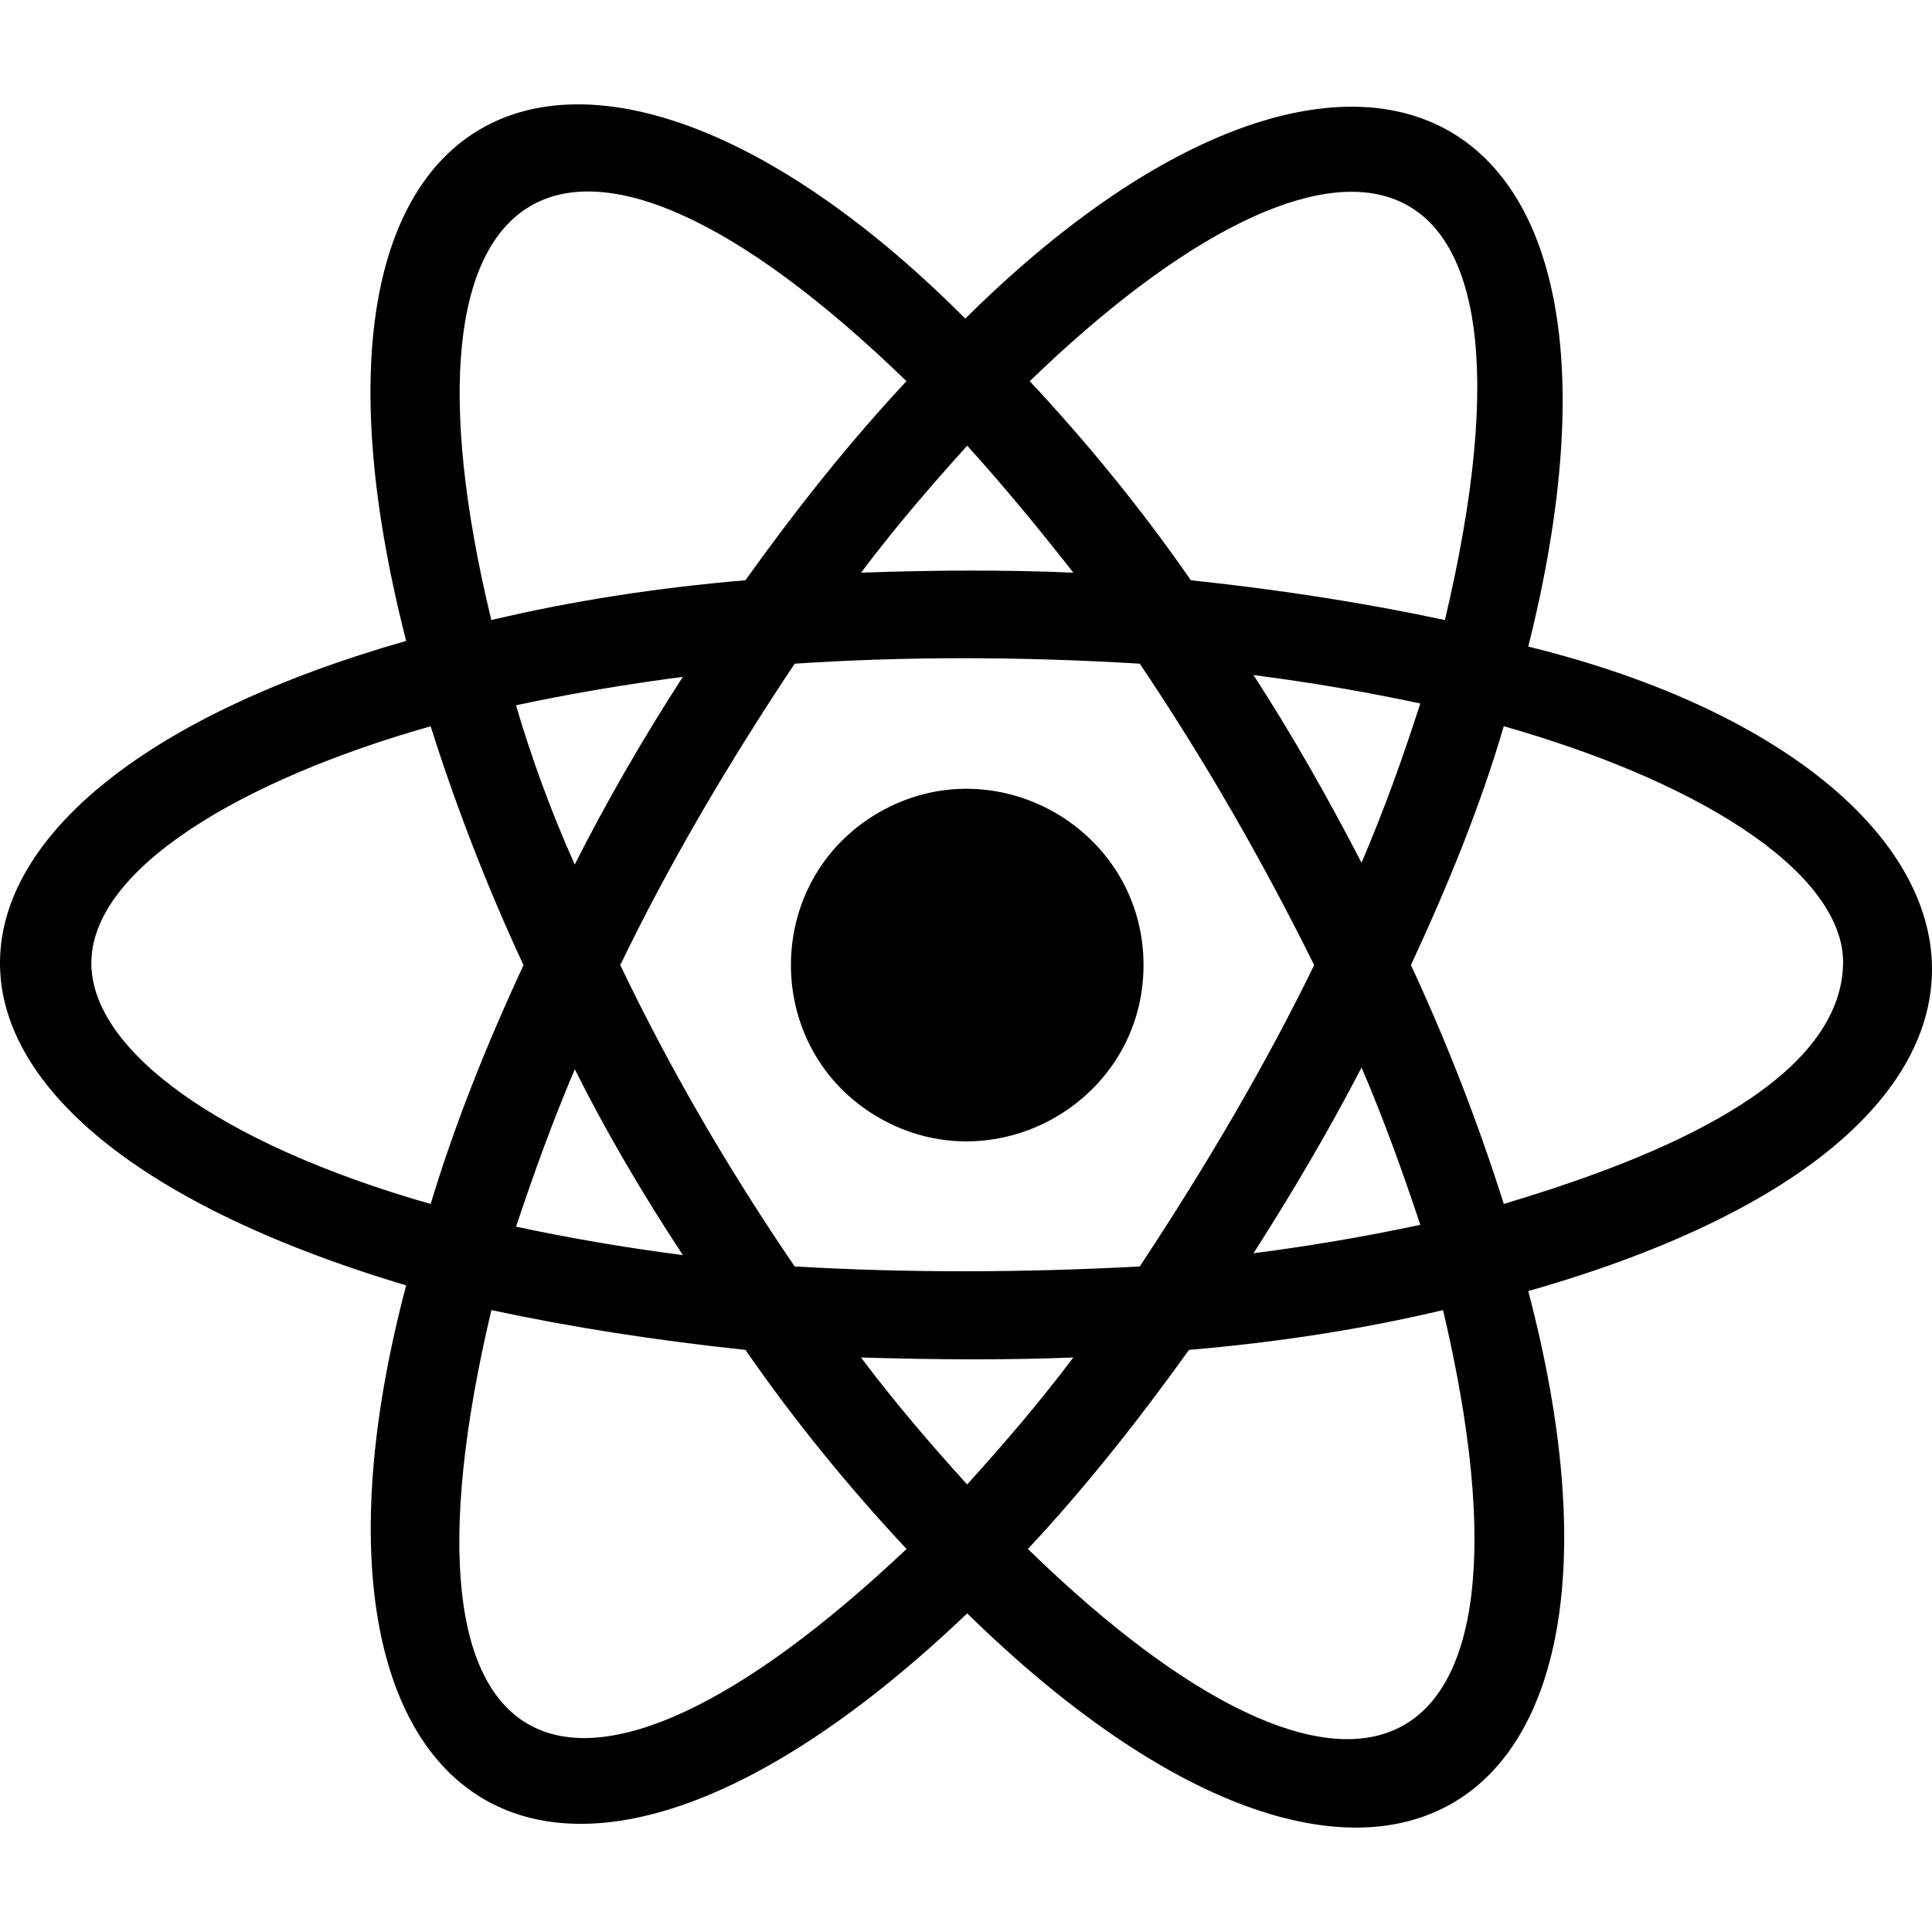
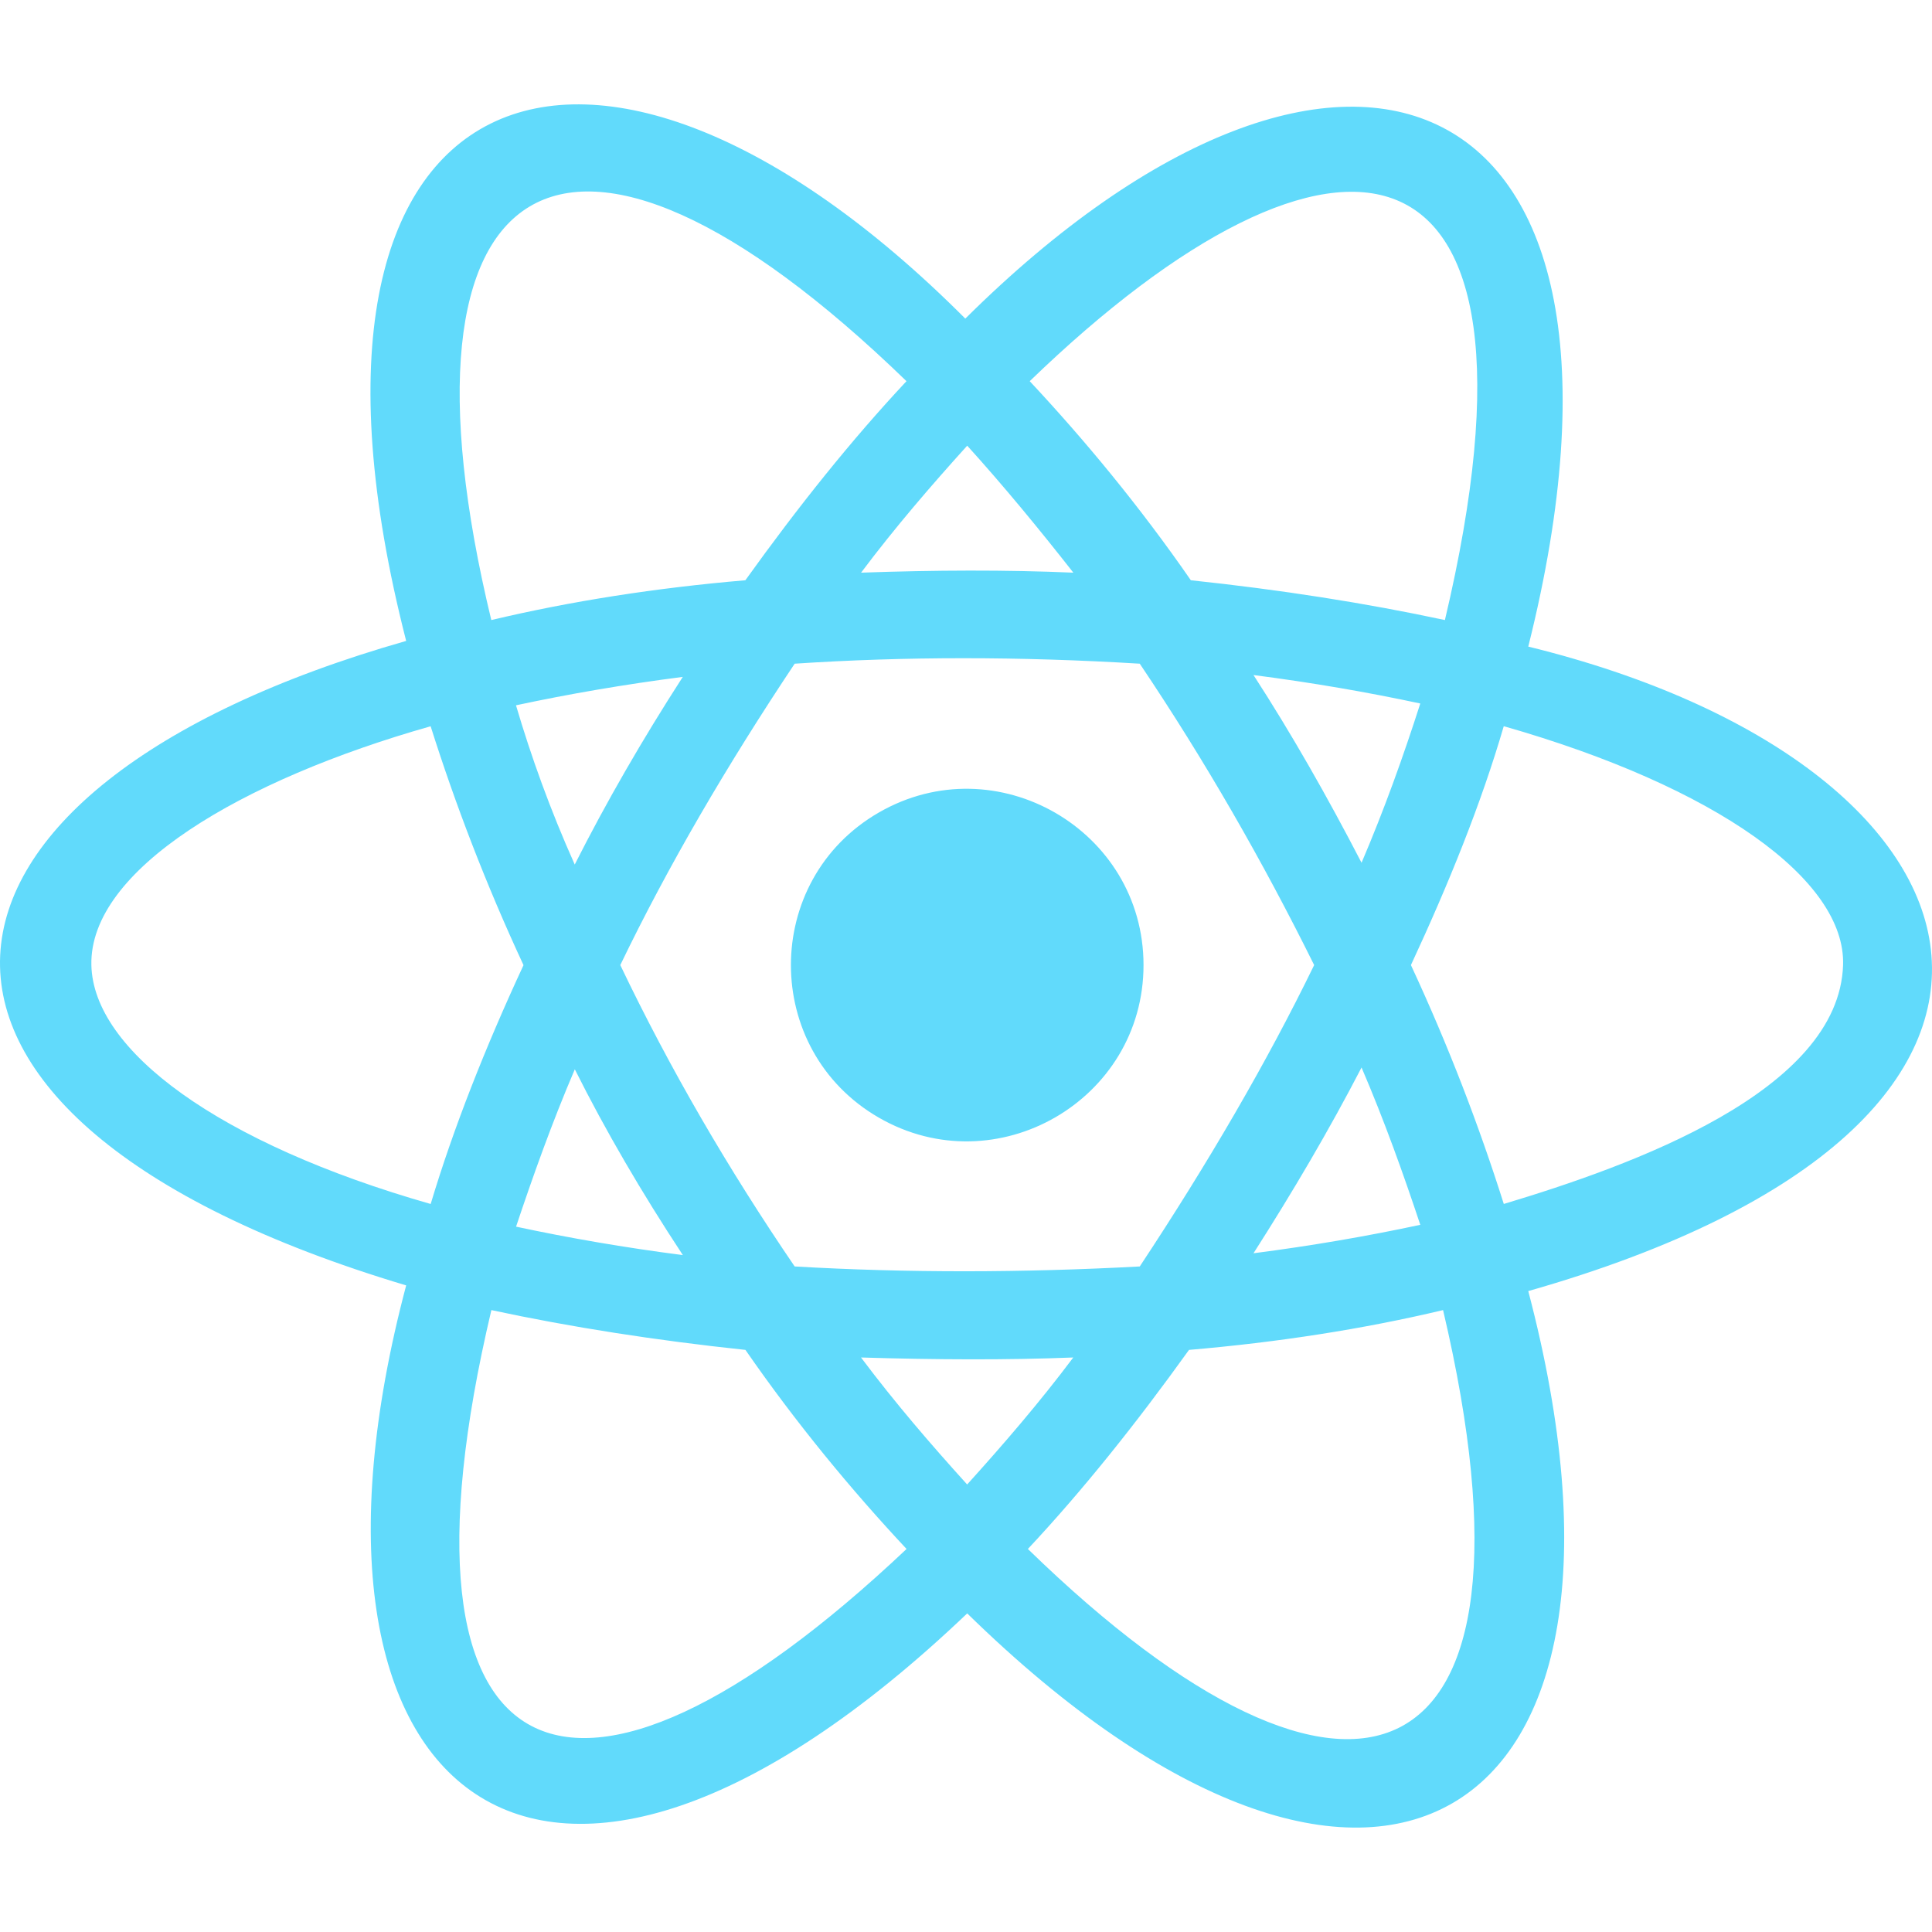
<svg xmlns="http://www.w3.org/2000/svg" version="1.1" x="0px" y="0px" width="512px" height="512px">
-   <path d="M107.639,340.645C71.551,476.728,143.462,535.156,256.323,427.566c106.773,104.52,186.437,58.151,148.684-85.417c157.238-44.794,127.293-139.564,0-170.795C443.093,19.291,355.701-14.667,255.815,84.433c-98.87-99.099-187.261-67.139-148.176,85.417C-29.825,209.058-41.81,295.951,107.639,340.645z M284.431,359.748c-9.044,12.052-18.595,23.107-28.127,33.655c-9.552-10.548-19.084-21.603-28.127-33.655C248.077,360.356,266.991,360.442,284.431,359.748z M180.965,332.617c-15.568-2.012-30.139-4.532-44.203-7.54c4.532-13.556,9.552-27.639,15.568-41.703C160.449,299.606,170.041,316.026,180.965,332.617z M136.743,186.912c14.064-3.008,28.635-5.518,44.203-7.53c-10.74,16.655-20.307,33.234-28.635,49.731C145.787,214.541,140.747,200.487,136.743,186.912z M302.05,175.885c17.306,25.715,32.608,52.388,46.215,79.87c-12.557,25.825-28.122,52.493-46.215,79.87c-31.063,1.667-61.57,1.733-91.453,0c-17.555-25.734-33.043-52.323-46.215-79.87c12.684-26.305,28.264-52.949,46.215-79.87C239.749,173.95,270.234,173.95,302.05,175.885z M360.824,228.637c-9.058-17.495-18.549-34.185-28.635-49.744c15.568,2.012,30.139,4.532,44.203,7.54C371.879,200.497,366.84,214.554,360.824,228.637z M360.824,282.899c6.036,14.064,11.056,28.114,15.568,41.69c-14.064,3.008-28.635,5.528-44.203,7.54C342.567,315.896,352.222,299.509,360.824,282.899z M272.399,410.495c14.572-15.568,28.635-33.167,42.699-52.758c23.615-2.012,46.215-5.528,67.33-10.548C412.464,474.731,357.865,493.707,272.399,410.495z M398.522,319.061c-6.524-20.607-14.572-41.703-24.611-63.306c10.04-21.603,18.586-42.699,24.602-63.306c56.274,16.076,90.661,40.699,89.92,63.306C487.334,289.241,432.439,308.873,398.522,319.061z M382.916,164.322c-21.095-4.532-43.715-8.048-67.33-10.548c-13.556-19.591-28.127-37.171-42.699-52.758C353.338,23.256,414.795,29.612,382.916,164.322z M284.45,151.762c-17.862-0.776-36.712-0.69-56.255,0c9.044-12.052,18.595-23.107,28.127-33.655C265.875,128.655,275.407,140.218,284.45,151.762z M240.228,101.016c-14.572,15.568-28.635,33.147-42.699,52.758c-23.615,2.012-46.215,5.528-67.33,10.548C101.264,44.51,149.455,13.049,240.228,101.016z M114.134,319.071c-56.274-16.076-89.425-40.702-89.92-63.316c-0.552-25.242,39.67-49.043,89.91-63.286c6.524,20.607,14.572,41.703,24.611,63.306C128.695,277.378,120.15,298.972,114.134,319.071z M130.219,347.189c21.095,4.532,43.715,8.048,67.33,10.548c13.556,19.591,28.127,37.171,42.699,52.758C151.452,494.373,100.515,472.733,130.219,347.189z M232.909,296.19c-31.078-17.917-31.078-62.952-0-80.869s70.136,4.601,70.136,40.434S263.987,314.107,232.909,296.19z" />
+   <path fill="#61dafb" d="M107.639,340.645C71.551,476.728,143.462,535.156,256.323,427.566c106.773,104.52,186.437,58.151,148.684-85.417c157.238-44.794,127.293-139.564,0-170.795C443.093,19.291,355.701-14.667,255.815,84.433c-98.87-99.099-187.261-67.139-148.176,85.417C-29.825,209.058-41.81,295.951,107.639,340.645z M284.431,359.748c-9.044,12.052-18.595,23.107-28.127,33.655c-9.552-10.548-19.084-21.603-28.127-33.655C248.077,360.356,266.991,360.442,284.431,359.748z M180.965,332.617c-15.568-2.012-30.139-4.532-44.203-7.54c4.532-13.556,9.552-27.639,15.568-41.703C160.449,299.606,170.041,316.026,180.965,332.617z M136.743,186.912c14.064-3.008,28.635-5.518,44.203-7.53c-10.74,16.655-20.307,33.234-28.635,49.731C145.787,214.541,140.747,200.487,136.743,186.912z M302.05,175.885c17.306,25.715,32.608,52.388,46.215,79.87c-12.557,25.825-28.122,52.493-46.215,79.87c-31.063,1.667-61.57,1.733-91.453,0c-17.555-25.734-33.043-52.323-46.215-79.87c12.684-26.305,28.264-52.949,46.215-79.87C239.749,173.95,270.234,173.95,302.05,175.885z M360.824,228.637c-9.058-17.495-18.549-34.185-28.635-49.744c15.568,2.012,30.139,4.532,44.203,7.54C371.879,200.497,366.84,214.554,360.824,228.637z M360.824,282.899c6.036,14.064,11.056,28.114,15.568,41.69c-14.064,3.008-28.635,5.528-44.203,7.54C342.567,315.896,352.222,299.509,360.824,282.899z M272.399,410.495c14.572-15.568,28.635-33.167,42.699-52.758c23.615-2.012,46.215-5.528,67.33-10.548C412.464,474.731,357.865,493.707,272.399,410.495z M398.522,319.061c-6.524-20.607-14.572-41.703-24.611-63.306c10.04-21.603,18.586-42.699,24.602-63.306c56.274,16.076,90.661,40.699,89.92,63.306C487.334,289.241,432.439,308.873,398.522,319.061z M382.916,164.322c-21.095-4.532-43.715-8.048-67.33-10.548c-13.556-19.591-28.127-37.171-42.699-52.758C353.338,23.256,414.795,29.612,382.916,164.322z M284.45,151.762c-17.862-0.776-36.712-0.69-56.255,0c9.044-12.052,18.595-23.107,28.127-33.655C265.875,128.655,275.407,140.218,284.45,151.762z M240.228,101.016c-14.572,15.568-28.635,33.147-42.699,52.758c-23.615,2.012-46.215,5.528-67.33,10.548C101.264,44.51,149.455,13.049,240.228,101.016z M114.134,319.071c-56.274-16.076-89.425-40.702-89.92-63.316c-0.552-25.242,39.67-49.043,89.91-63.286c6.524,20.607,14.572,41.703,24.611,63.306C128.695,277.378,120.15,298.972,114.134,319.071z M130.219,347.189c21.095,4.532,43.715,8.048,67.33,10.548c13.556,19.591,28.127,37.171,42.699,52.758C151.452,494.373,100.515,472.733,130.219,347.189z M232.909,296.19c-31.078-17.917-31.078-62.952-0-80.869s70.136,4.601,70.136,40.434S263.987,314.107,232.909,296.19z" />
</svg>
